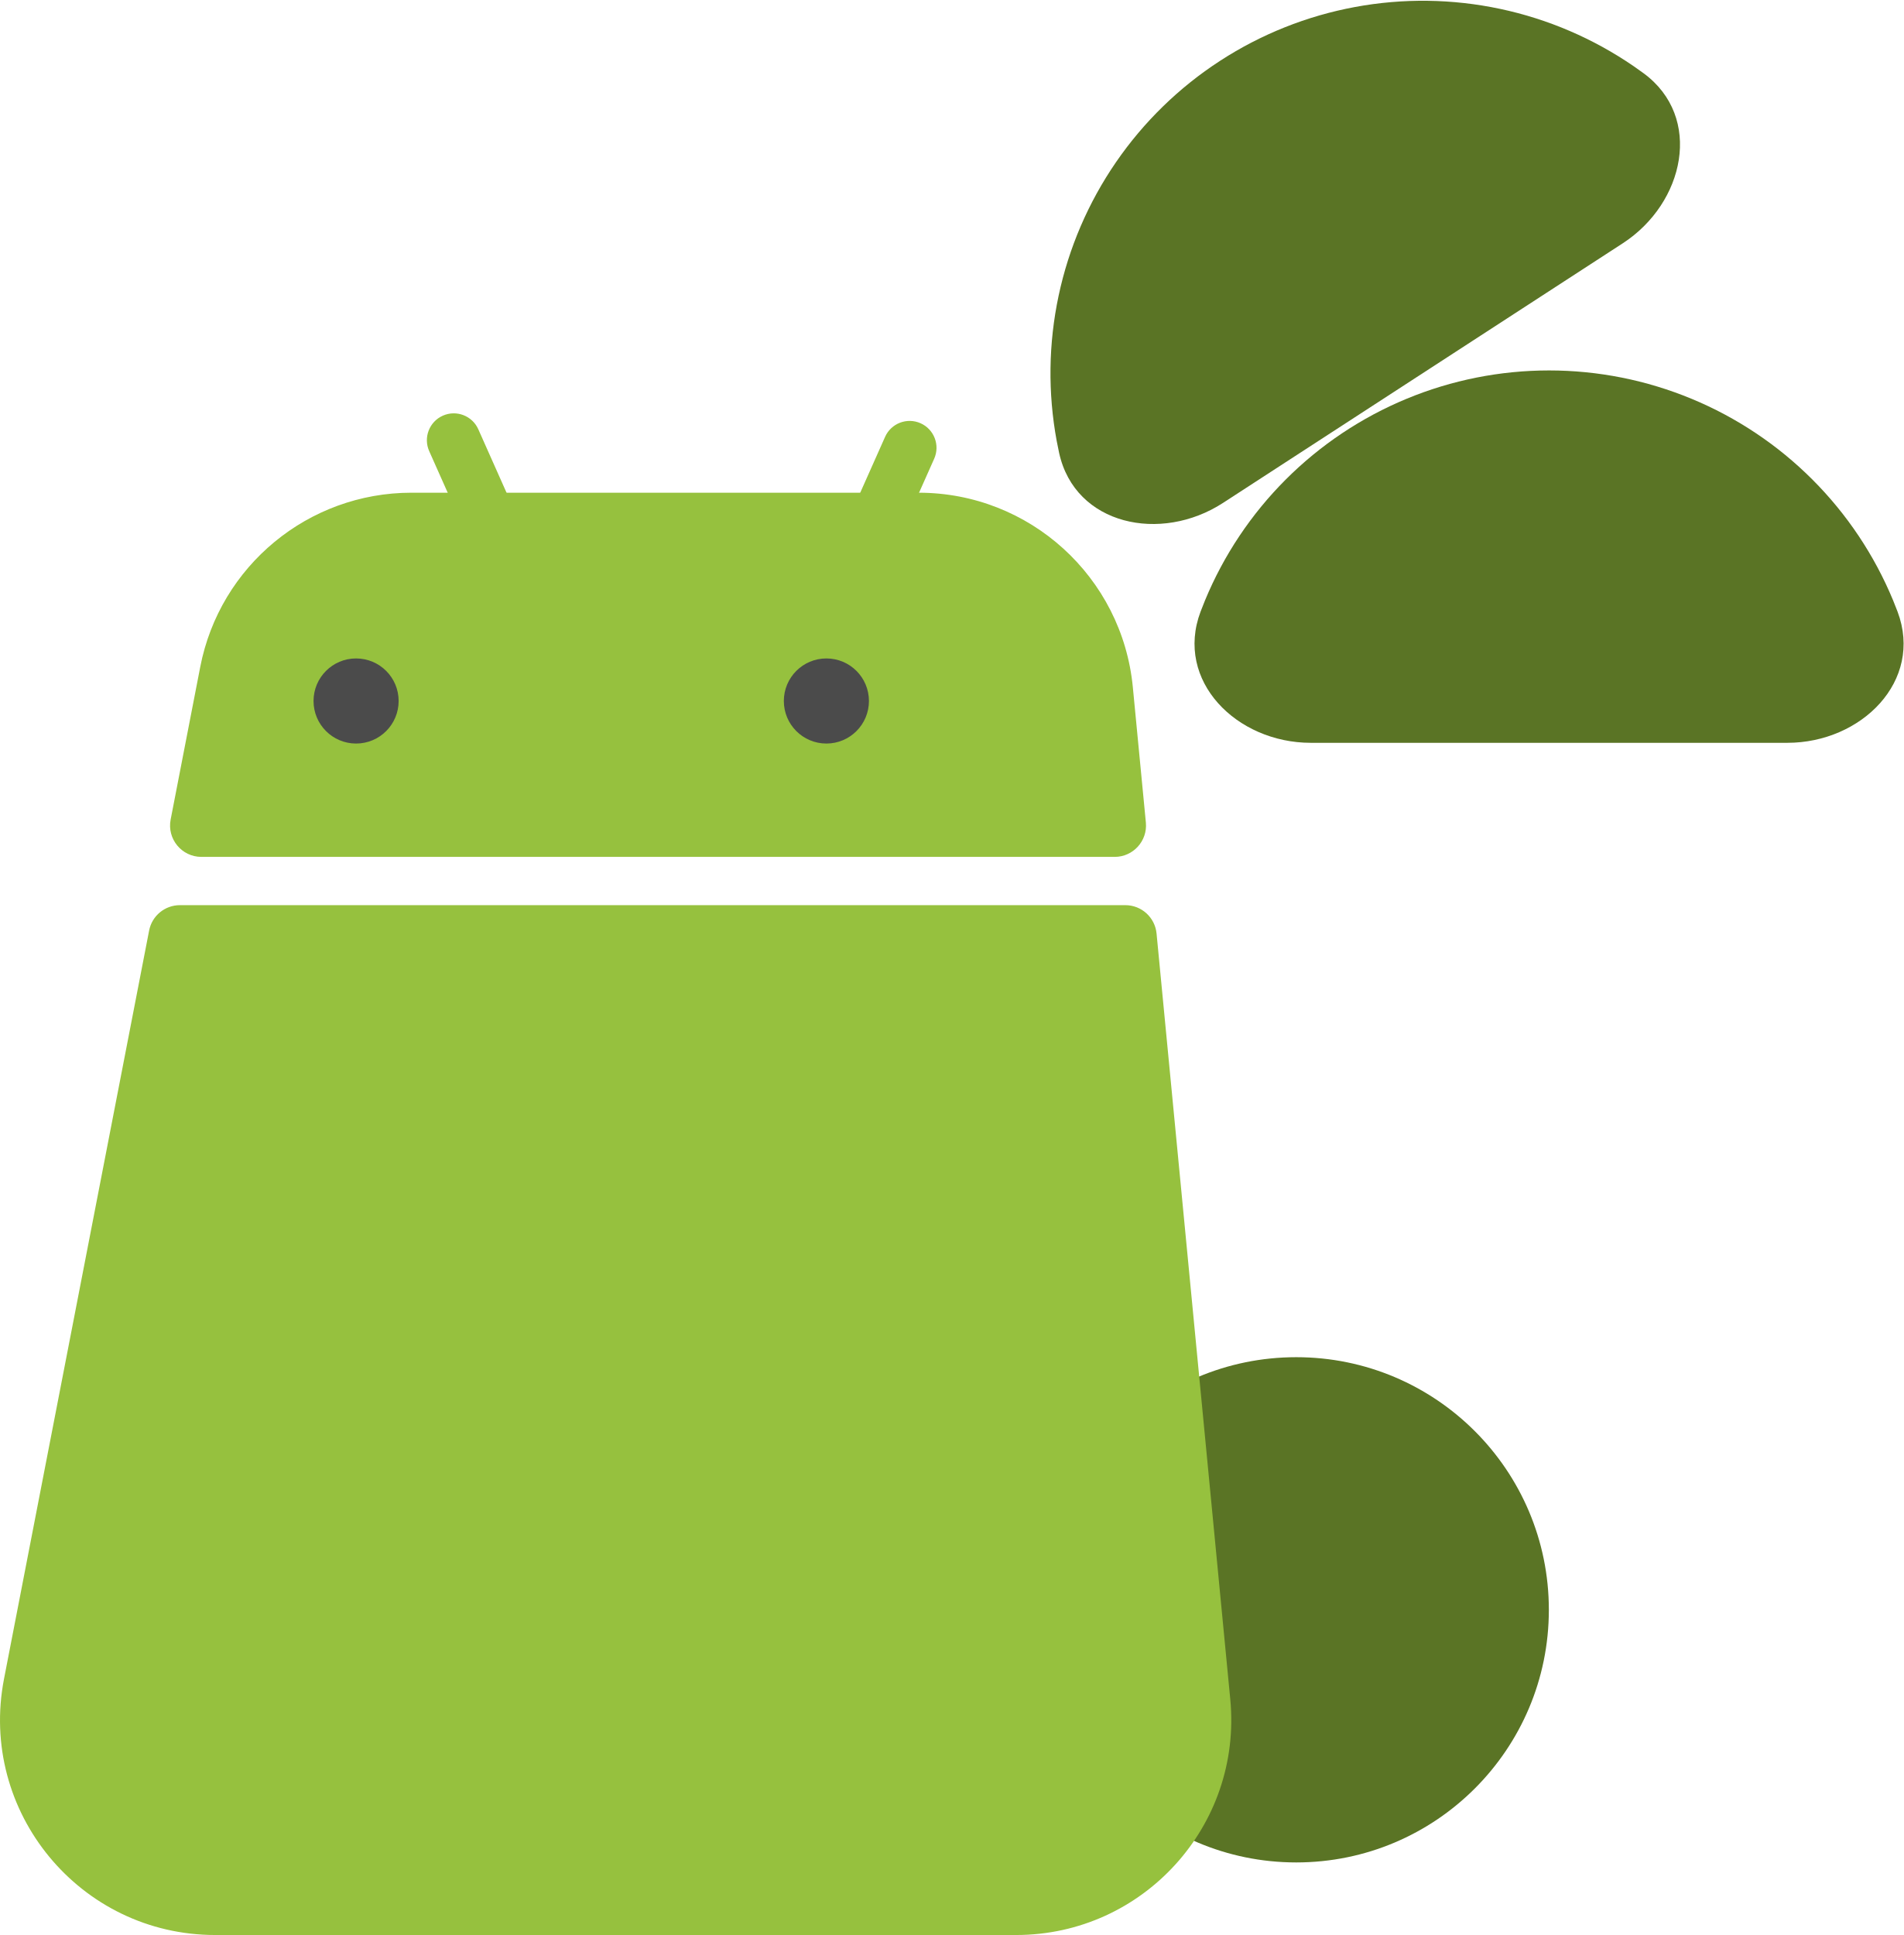
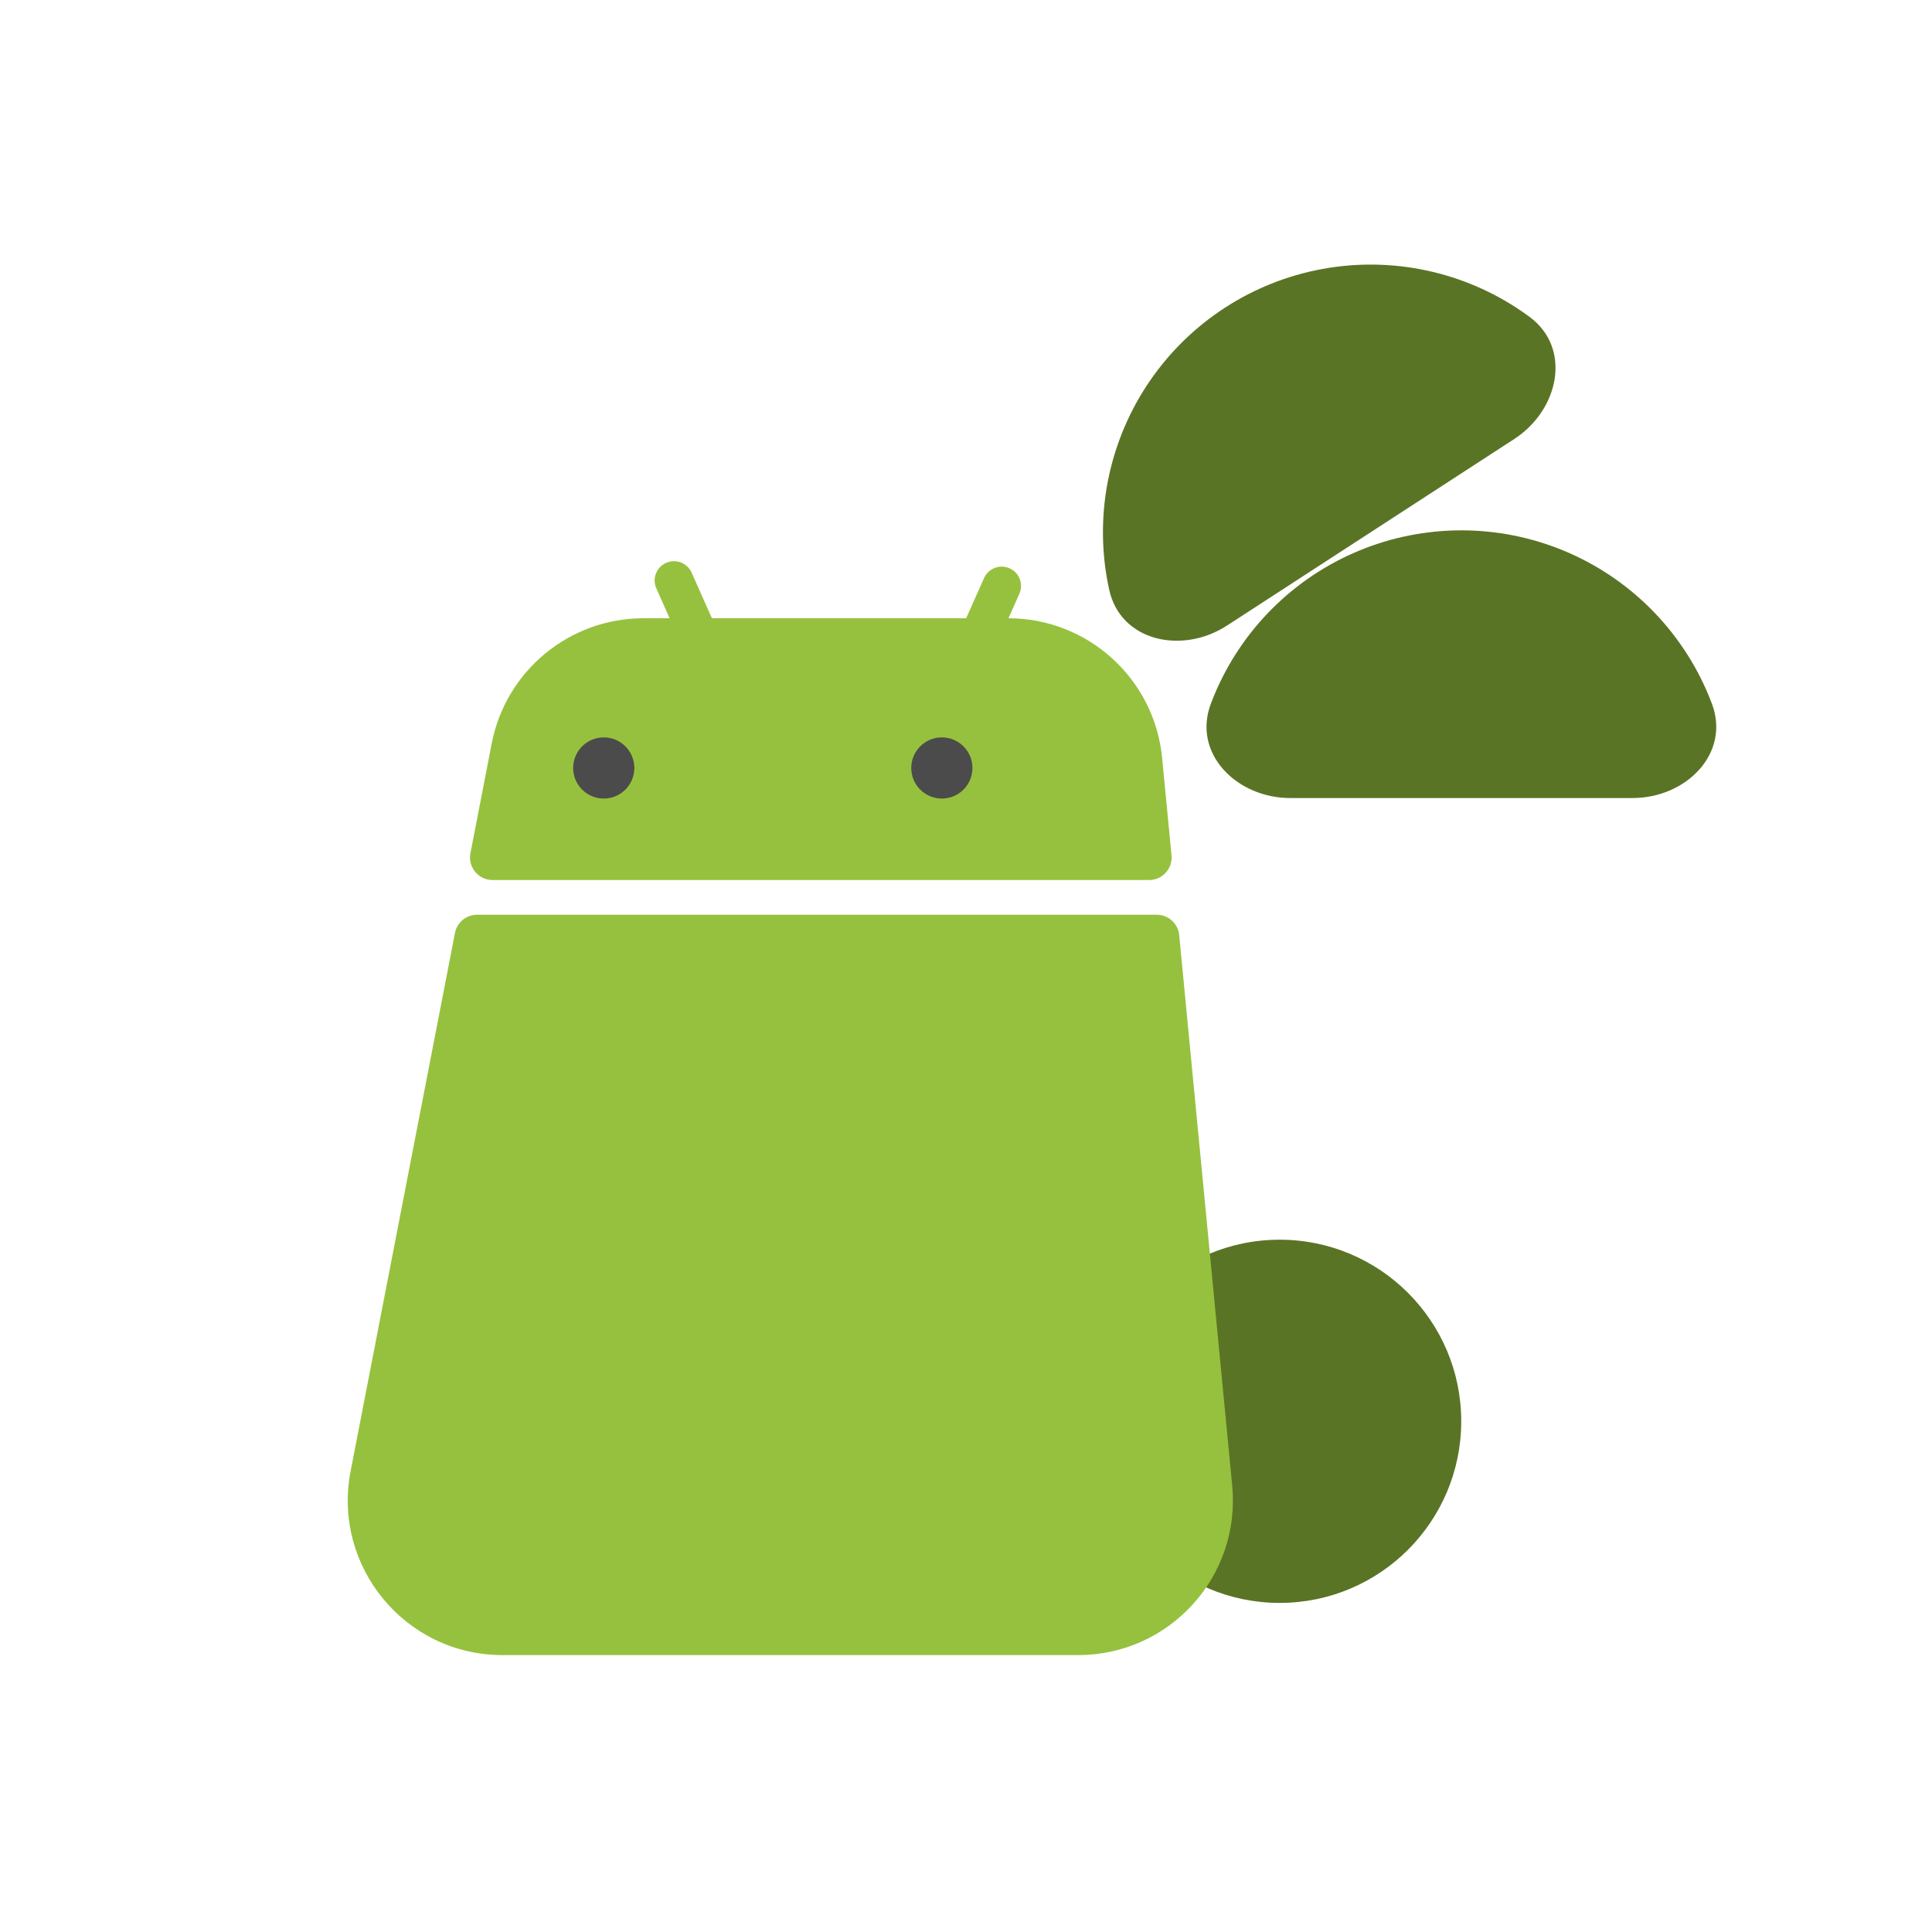
- <svg xmlns="http://www.w3.org/2000/svg" width="425" height="432" viewBox="0 0 425 432" fill="none">
-   <circle cx="289.399" cy="359.4" r="56.399" fill="#5A7425" />
-   <path d="M399.05 165.838C415.579 165.838 429.472 152.021 423.649 136.551C423.33 135.704 422.997 134.861 422.65 134.024C418.473 123.937 412.349 114.773 404.629 107.053C396.909 99.333 387.745 93.21 377.658 89.032C367.572 84.854 356.762 82.703 345.844 82.703C334.927 82.703 324.117 84.854 314.03 89.032C303.944 93.21 294.779 99.333 287.06 107.053C279.34 114.773 273.216 123.937 269.038 134.024C268.691 134.861 268.358 135.704 268.039 136.551C262.217 152.021 276.109 165.838 292.638 165.838L399.05 165.838Z" fill="#5A7425" />
-   <path d="M362.286 54.327C376.148 45.325 380.275 26.171 366.966 16.368C366.237 15.831 365.499 15.306 364.752 14.792C355.754 8.609 345.627 4.258 334.948 1.988C324.27 -0.282 313.248 -0.426 302.514 1.563C291.779 3.553 281.542 7.637 272.386 13.583C263.23 19.529 255.334 27.22 249.151 36.218C242.967 45.215 238.616 55.342 236.346 66.021C234.076 76.7 233.932 87.721 235.922 98.455C236.087 99.347 236.267 100.235 236.461 101.12C240.003 117.265 259.179 121.286 273.042 112.283L362.286 54.327Z" fill="#5A7425" />
-   <path d="M274.672 379.369C277.388 407.584 255.208 432.002 226.863 432.002H48.046C17.852 432.002 -4.853 404.471 0.895 374.828L33.293 207.75C33.931 204.459 36.812 202.082 40.165 202.082H251.245C254.851 202.082 257.867 204.822 258.213 208.411L274.672 379.369ZM205.11 110.001C229.853 110.001 250.548 128.799 252.919 153.428L255.827 183.634C256.223 187.746 252.99 191.305 248.859 191.305H44.969C40.569 191.305 37.26 187.292 38.097 182.972L44.707 148.888C49.086 126.308 68.858 110.001 91.858 110.001H205.11Z" fill="#96C13E" />
-   <circle cx="79.5" cy="156.501" r="9.5" fill="#4B4B4B" />
-   <circle cx="184.5" cy="156.501" r="9.5" fill="#4B4B4B" />
-   <rect width="12" height="32" rx="6" transform="matrix(-0.913545 -0.406737 -0.406737 0.913545 211.007 96.9331)" fill="#96C13E" />
-   <rect width="12" height="32" rx="6" transform="matrix(-0.913545 0.406737 0.406737 0.913545 104.347 90.3606)" fill="#96C13E" />
+ <svg xmlns="http://www.w3.org/2000/svg" width="600" height="600" viewBox="0 0 600 600" fill="none">
+   <circle cx="397.399" cy="441.399" r="56.399" fill="#5A7425" />
+   <path d="M507.05 247.836C523.579 247.836 537.472 234.02 531.649 218.55C531.33 217.703 530.997 216.86 530.65 216.022C526.473 205.936 520.349 196.771 512.629 189.052C504.909 181.332 495.745 175.208 485.658 171.03C475.572 166.852 464.762 164.702 453.844 164.702C442.927 164.702 432.117 166.852 422.03 171.03C411.944 175.208 402.779 181.332 395.06 189.052C387.34 196.771 381.216 205.936 377.038 216.022C376.691 216.86 376.358 217.703 376.039 218.55C370.217 234.02 384.109 247.836 400.638 247.836L507.05 247.836Z" fill="#5A7425" />
+   <path d="M470.286 136.326C484.148 127.324 488.275 108.169 474.966 98.367C474.237 97.83 473.499 97.305 472.752 96.791C463.754 90.607 453.627 86.256 442.948 83.986C432.27 81.717 421.248 81.572 410.514 83.562C399.779 85.551 389.542 89.636 380.386 95.582C371.23 101.528 363.334 109.219 357.151 118.216C350.967 127.214 346.616 137.341 344.346 148.019C342.076 158.698 341.932 169.719 343.922 180.454C344.087 181.346 344.267 182.234 344.461 183.118C348.003 199.263 367.179 203.284 381.042 194.282L470.286 136.326Z" fill="#5A7425" />
+   <path d="M382.671 461.368C385.388 489.583 363.208 514.001 334.863 514.001H156.045C125.851 514.001 103.146 486.469 108.894 456.827L141.292 289.749C141.93 286.458 144.812 284.081 148.164 284.081H359.245C362.851 284.081 365.867 286.821 366.212 290.41L382.671 461.368ZM313.11 192C337.853 192 358.547 210.798 360.918 235.427L363.826 265.633C364.222 269.745 360.99 273.304 356.859 273.304H152.969C148.568 273.304 145.259 269.291 146.097 264.971L152.707 230.887C157.085 208.306 176.858 192 199.859 192H313.11Z" fill="#96C13E" />
+   <circle cx="187.5" cy="238.5" r="9.5" fill="#4B4B4B" />
+   <circle cx="292.5" cy="238.5" r="9.5" fill="#4B4B4B" />
+   <rect width="12" height="32" rx="6" transform="matrix(-0.913545 -0.406737 -0.406737 0.913545 319.007 178.932)" fill="#96C13E" />
+   <rect width="12" height="32" rx="6" transform="matrix(-0.913545 0.406737 0.406737 0.913545 212.347 172.359)" fill="#96C13E" />
</svg>
